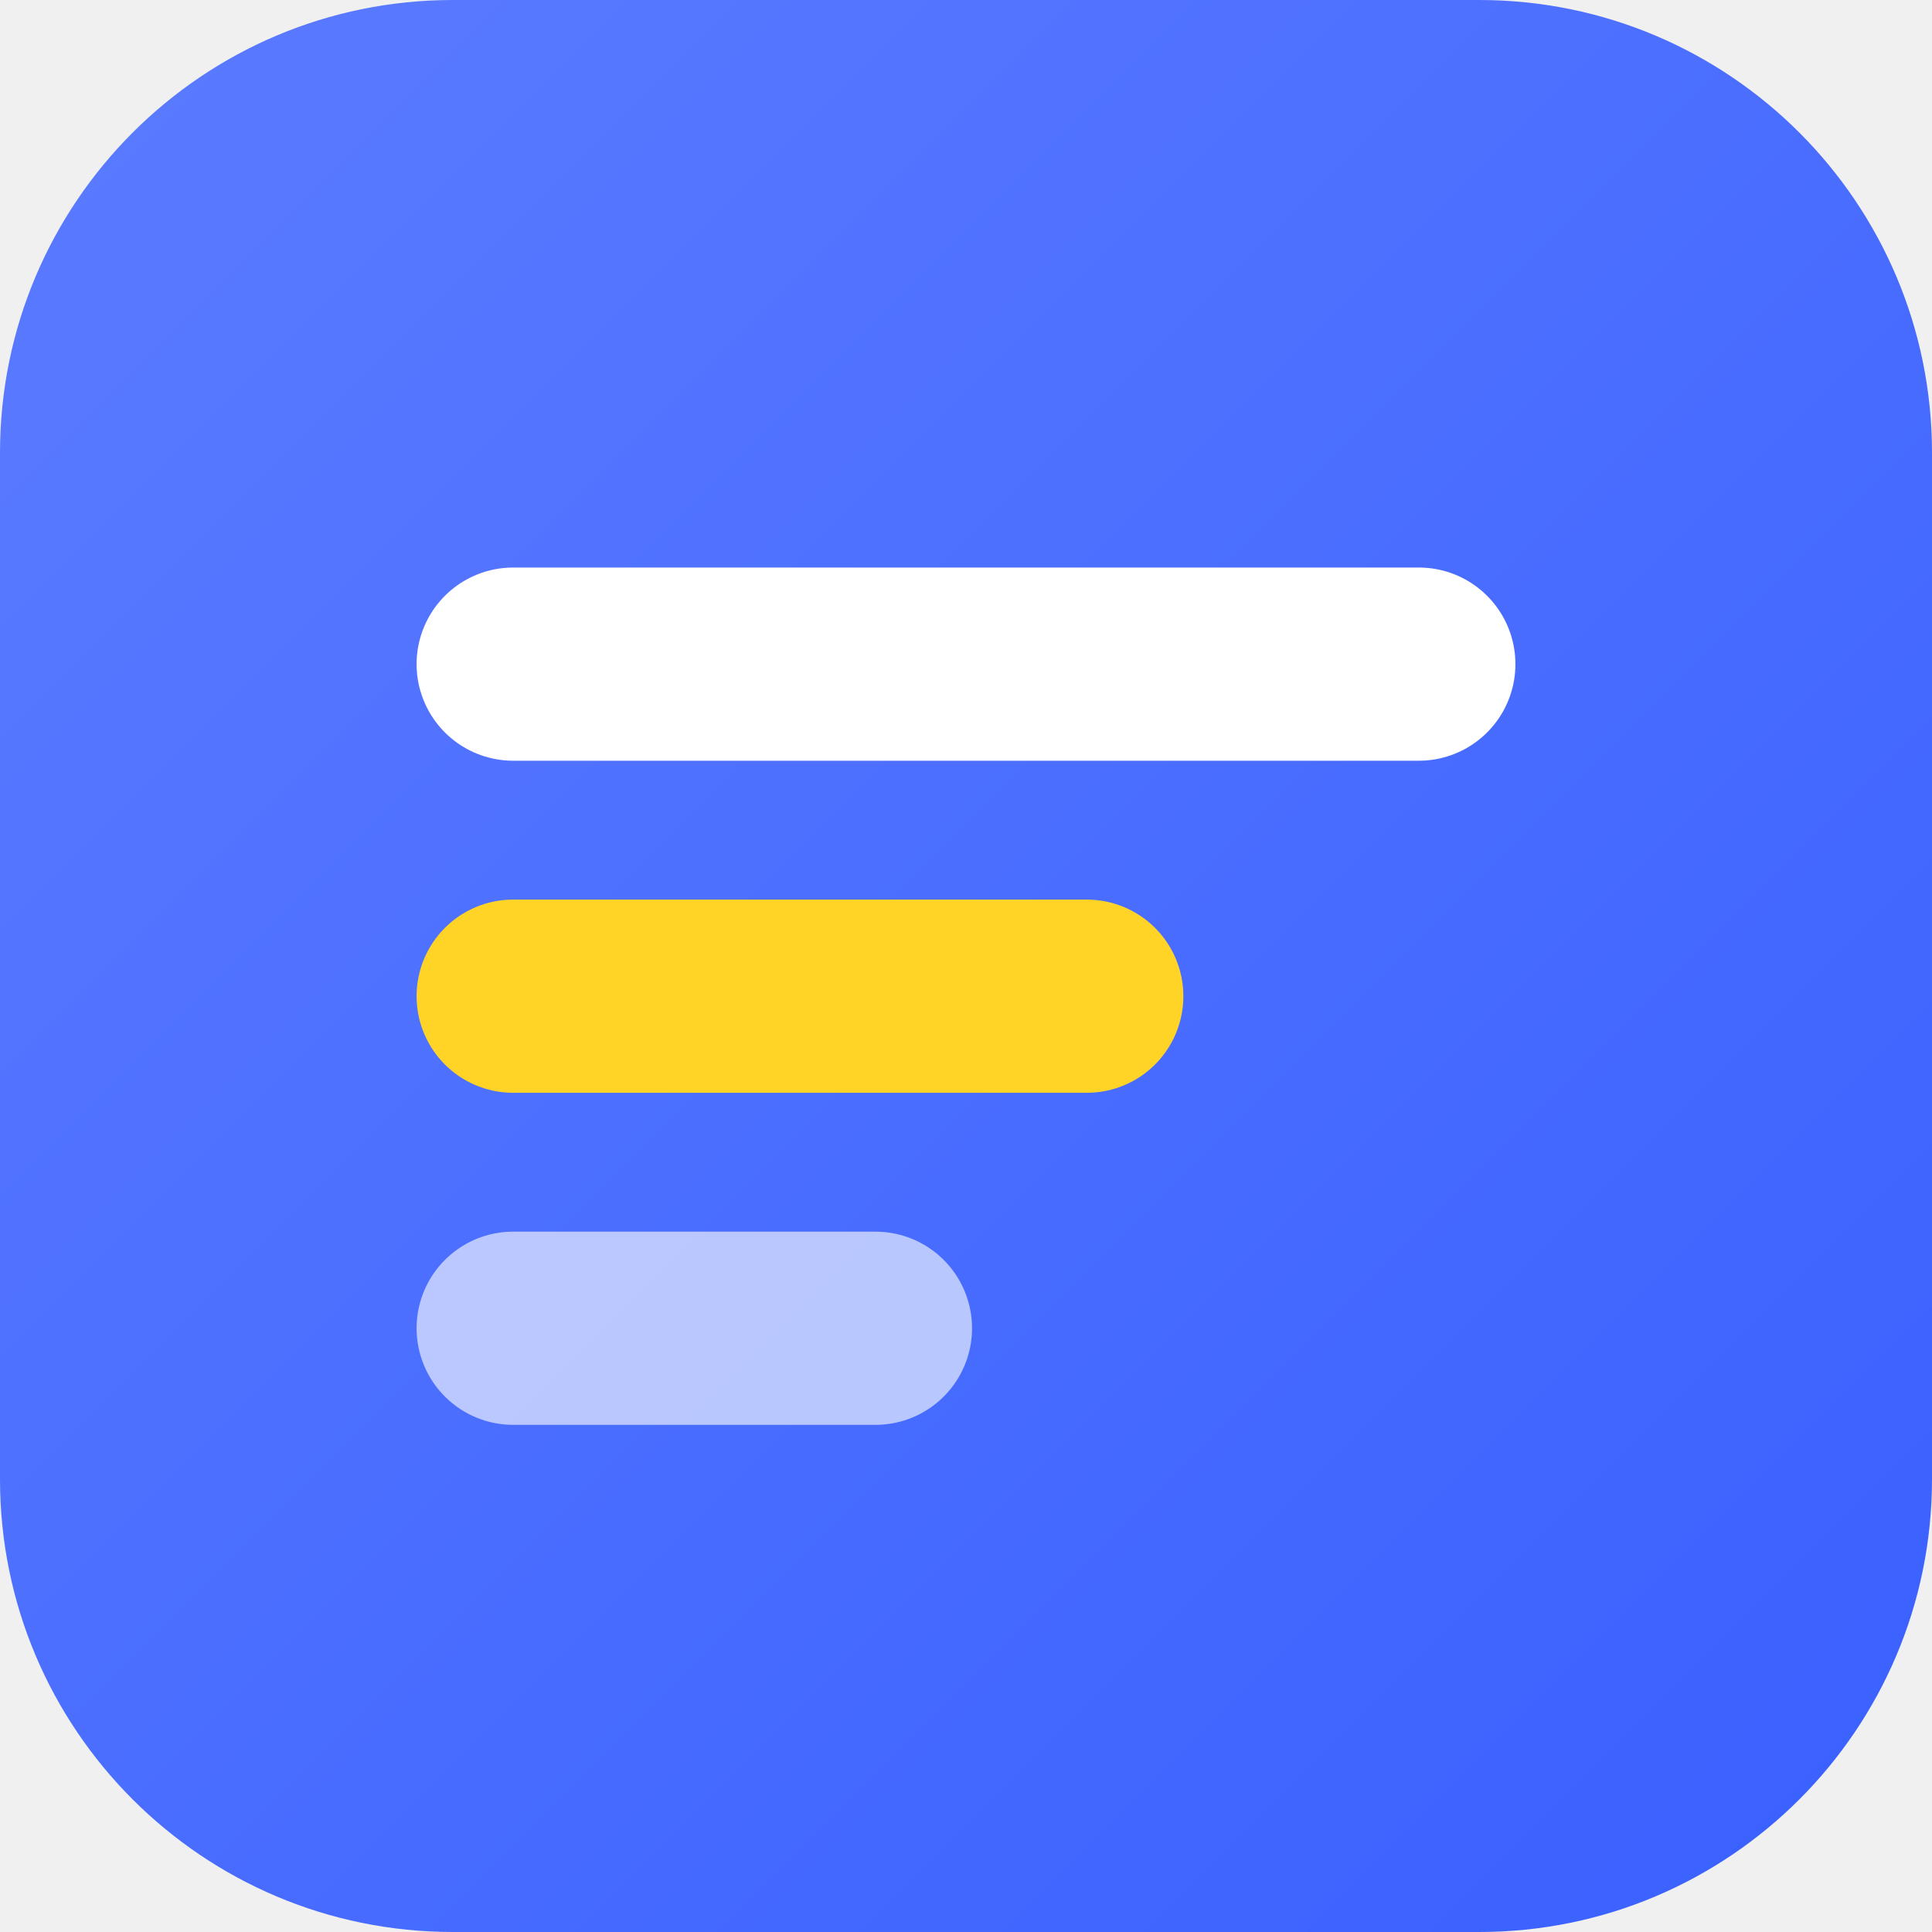
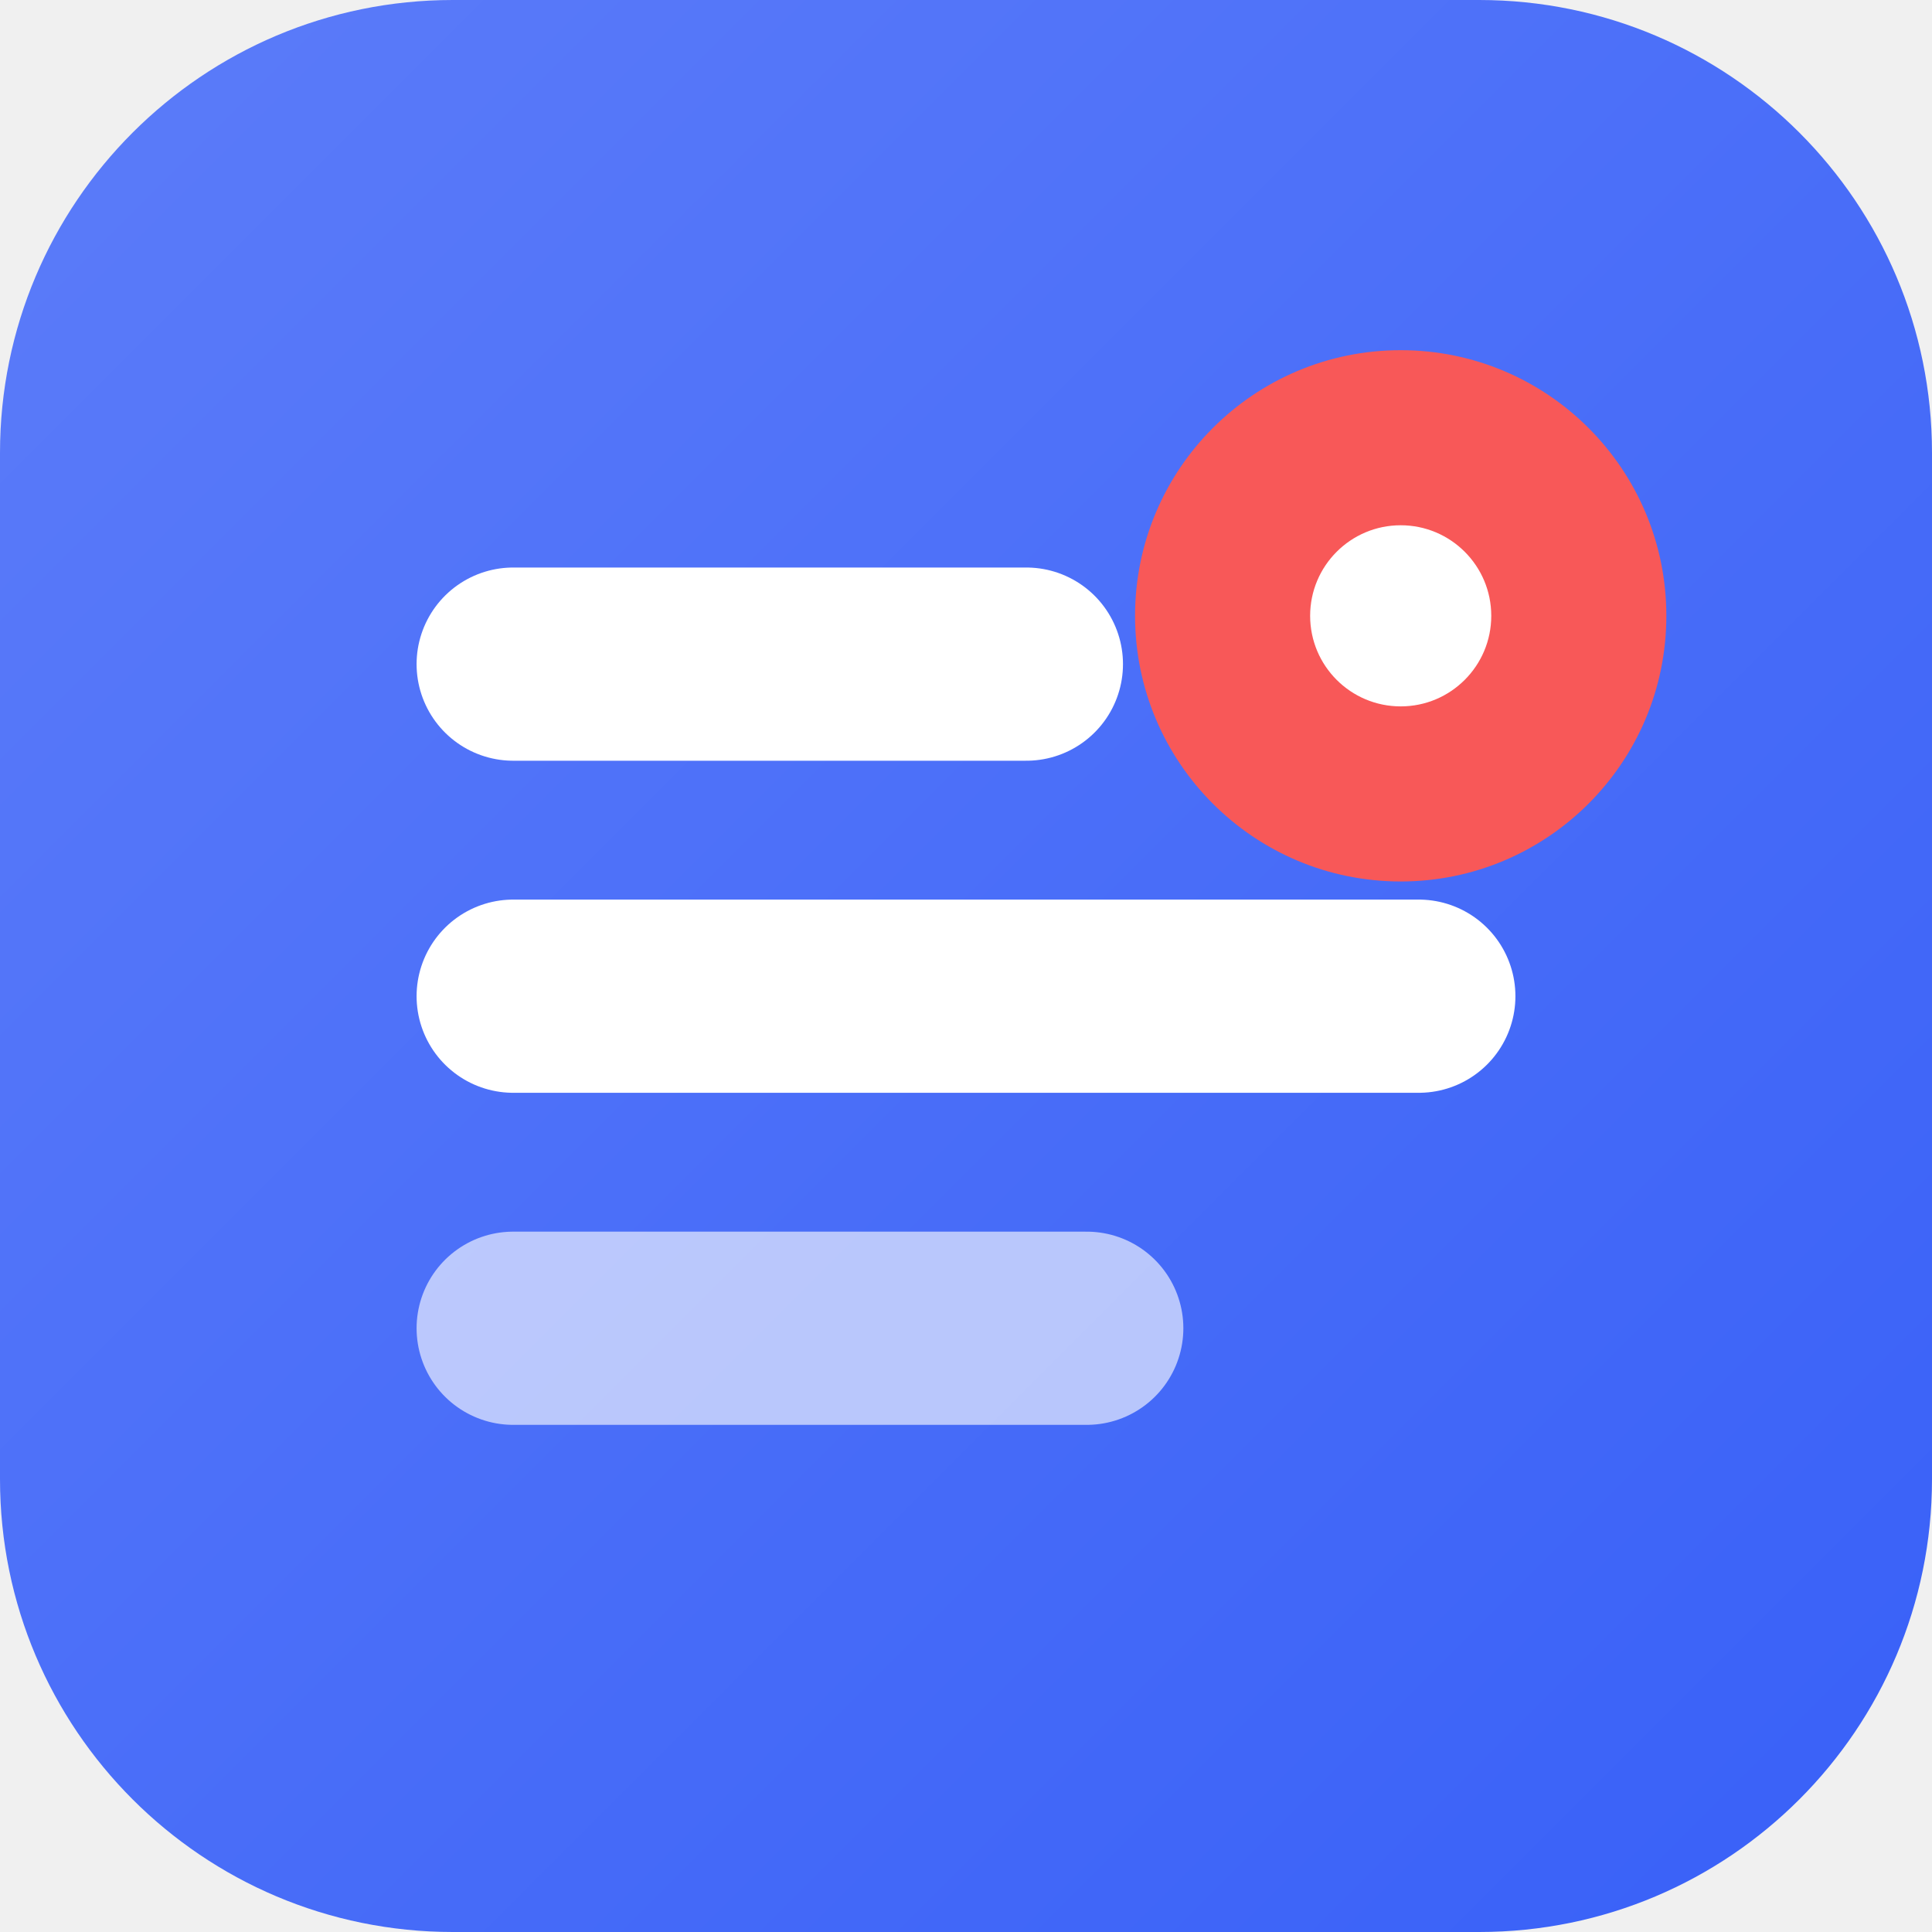
<svg xmlns="http://www.w3.org/2000/svg" viewBox="0 0 32 32" width="32" height="32" fill="none">
  <defs>
    <linearGradient id="lg" x1="0" y1="0" x2="32" y2="32" gradientUnits="userSpaceOnUse">
-       <stop offset="0" stop-color="#5b7bff" />
-       <stop offset="1" stop-color="#3960ff" />
+       <stop offset="0" stop-color="#5c7cf9" />
+       <stop offset="1" stop-color="#3860F8" />
    </linearGradient>
  </defs>
  <rect width="32" height="32" rx="7.5" fill="url(#lg)" />
  <g stroke-linecap="round" stroke-width="3.2">
-     <path d="M8.5 11h15" stroke="#ffffff" />
-     <path d="M8.5 16.5h9.5" stroke="#ffd426" />
-     <path d="M8.5 22h6" stroke="#ffffff" opacity="0.62" />
+     <path d="M8.5 11h8.5" stroke="#ffffff" />
+     <path d="M8.5 16.5h15" stroke="#ffffff" />
+     <path d="M8.5 22h9.5" stroke="#ffffff" opacity="0.62" />
  </g>
+   <circle cx="23.2" cy="10.2" r="4.4" fill="#F85858" />
+   <circle cx="23.2" cy="10.2" r="1.5" fill="#ffffff" />
</svg>
